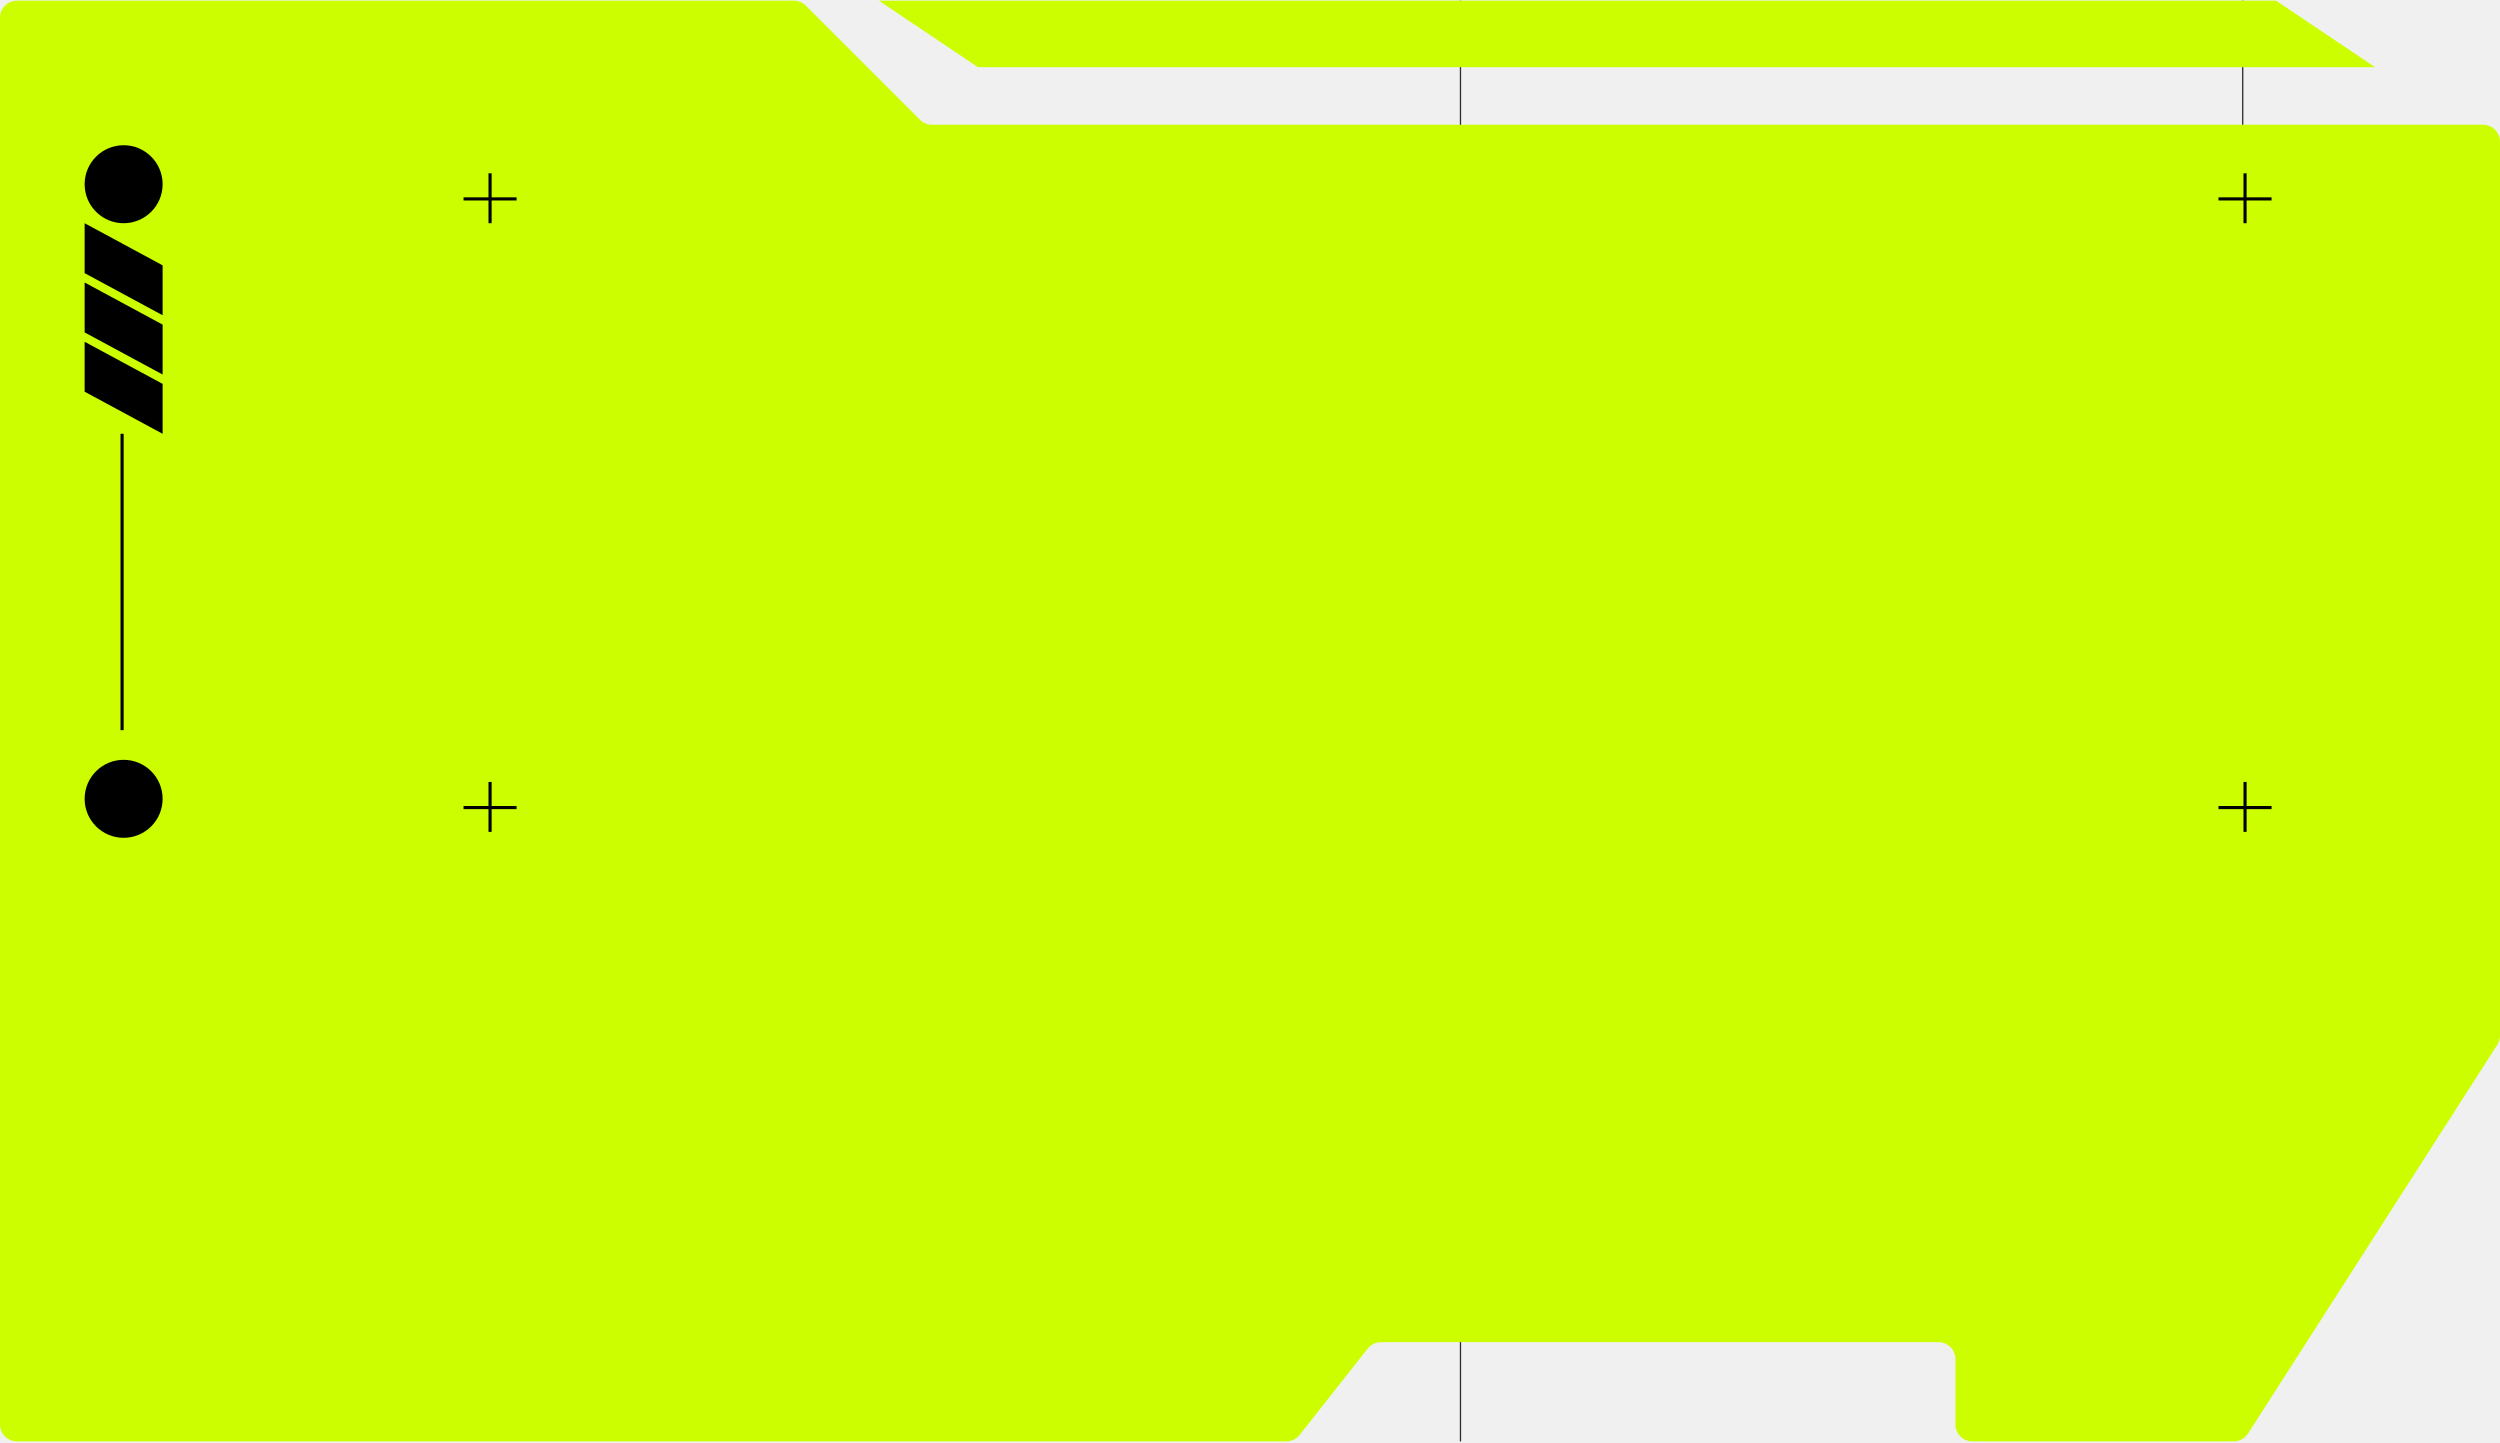
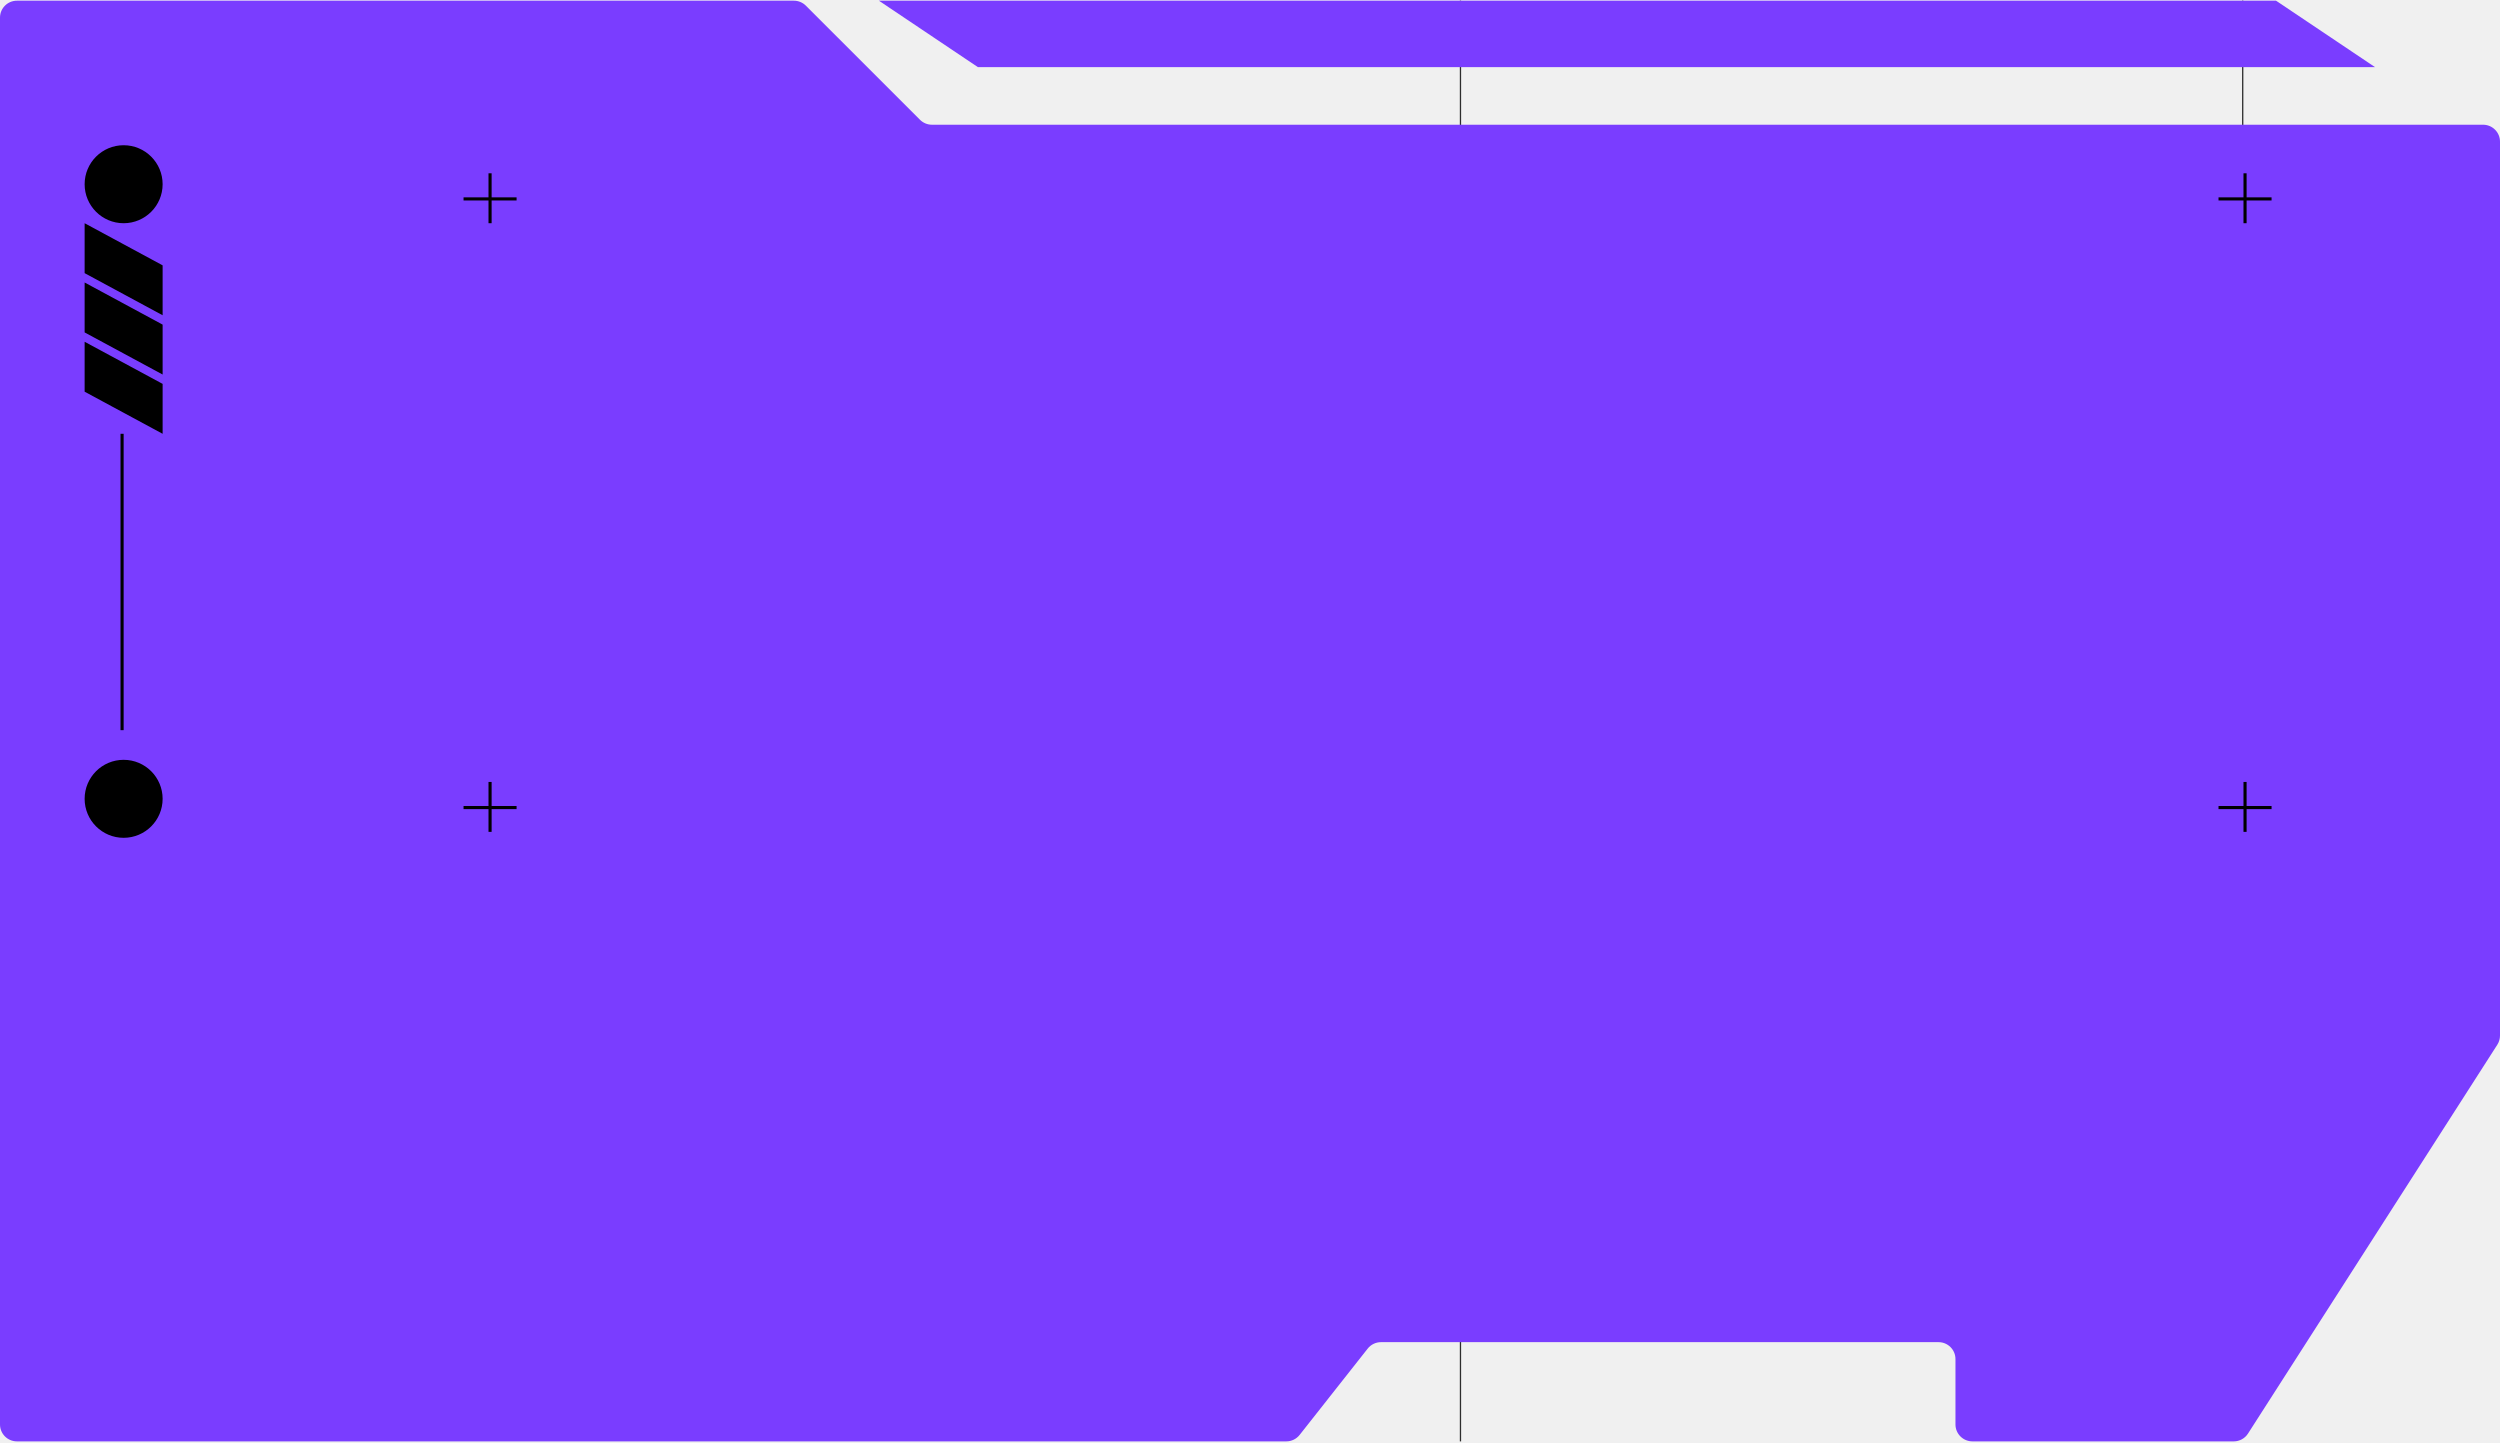
<svg xmlns="http://www.w3.org/2000/svg" width="1180" height="681" viewBox="0 0 1180 681" fill="none">
  <g clip-path="url(#clip0_471_14846)">
    <path d="M444.342 218.376H477.223M689.341 92.826V-109.68M689.341 405.787V797.138M1077.06 218.376H1224.25M1058.56 360.948V-109.68M1058.21 405.787V585.141M-51.012 -90.763H689.341H845.224M892.164 -90.763H1058.21H1224.25M689.341 355.253V337.122" stroke="#2D2D2D" stroke-width="0.615" />
-     <path d="M374.711 0.33H7.99C3.577 0.33 0 3.907 0 8.32V672.341C0 676.753 3.577 680.33 7.99 680.33H607.143C609.59 680.33 611.902 679.209 613.417 677.288L645.55 636.54C647.065 634.619 649.377 633.498 651.824 633.498H914.993C919.405 633.498 922.982 637.075 922.982 641.488V672.341C922.982 676.753 926.559 680.33 930.972 680.33H1054.33C1057.05 680.33 1059.59 678.944 1061.05 676.653L1178.74 493.1C1179.56 491.813 1180 490.316 1180 488.788V66.86C1180 62.447 1176.42 58.87 1172.01 58.87H439.879C437.76 58.87 435.728 58.029 434.23 56.53L380.36 2.67C378.862 1.172 376.83 0.33 374.711 0.33Z" fill="#CCFE00" />
+     <path d="M374.711 0.33H7.99C3.577 0.33 0 3.907 0 8.32V672.341C0 676.753 3.577 680.33 7.99 680.33H607.143C609.59 680.33 611.902 679.209 613.417 677.288L645.55 636.54C647.065 634.619 649.377 633.498 651.824 633.498H914.993C919.405 633.498 922.982 637.075 922.982 641.488V672.341C922.982 676.753 926.559 680.33 930.972 680.33H1054.33C1057.05 680.33 1059.59 678.944 1061.05 676.653L1178.74 493.1C1179.56 491.813 1180 490.316 1180 488.788V66.86C1180 62.447 1176.42 58.87 1172.01 58.87H439.879C437.76 58.87 435.728 58.029 434.23 56.53L380.36 2.67C378.862 1.172 376.83 0.33 374.711 0.33Z" fill="#7a3dff" />
    <path d="M57.621 204.75V344.638" stroke="black" stroke-width="1.473" />
    <path d="M243.826 93.887H231.309M218.793 93.887H231.309M231.309 93.887V105.357M231.309 93.887V81.797" stroke="black" stroke-width="1.473" />
    <path d="M1072.18 93.887H1059.66M1047.14 93.887H1059.66M1059.66 93.887V105.357M1059.66 93.887V81.797" stroke="black" stroke-width="1.473" />
    <path d="M243.826 381.17H231.309M218.793 381.17H231.309M231.309 381.17V392.64M231.309 381.17V369.08" stroke="black" stroke-width="1.473" />
    <path d="M1072.18 381.17H1059.66M1047.14 381.17H1059.66M1059.66 381.17V392.64M1059.66 381.17V369.08" stroke="black" stroke-width="1.473" />
    <ellipse cx="58.352" cy="86.955" rx="18.406" ry="18.406" fill="black" />
    <ellipse cx="58.352" cy="377.041" rx="18.406" ry="18.406" fill="black" />
    <path d="M39.945 105.363L76.758 125.242V148.802L39.945 128.923V105.363Z" fill="black" />
    <path d="M39.945 133.34L76.758 153.219V176.779L39.945 156.9V133.34Z" fill="black" />
    <path d="M39.945 161.316L76.758 181.195V204.755L39.945 184.877V161.316Z" fill="black" />
-     <path d="M414.844 0.33H1074.29L1121 31.674H461.552L414.844 0.33Z" fill="#CCFE00" />
+     <path d="M414.844 0.33H1074.29L1121 31.674H461.552L414.844 0.33Z" fill="#7a3dff" />
  </g>
  <defs>
    <clipPath id="clip0_471_14846">
      <rect width="1180" height="680" fill="white" transform="translate(0 0.330078)" />
    </clipPath>
  </defs>
</svg>
